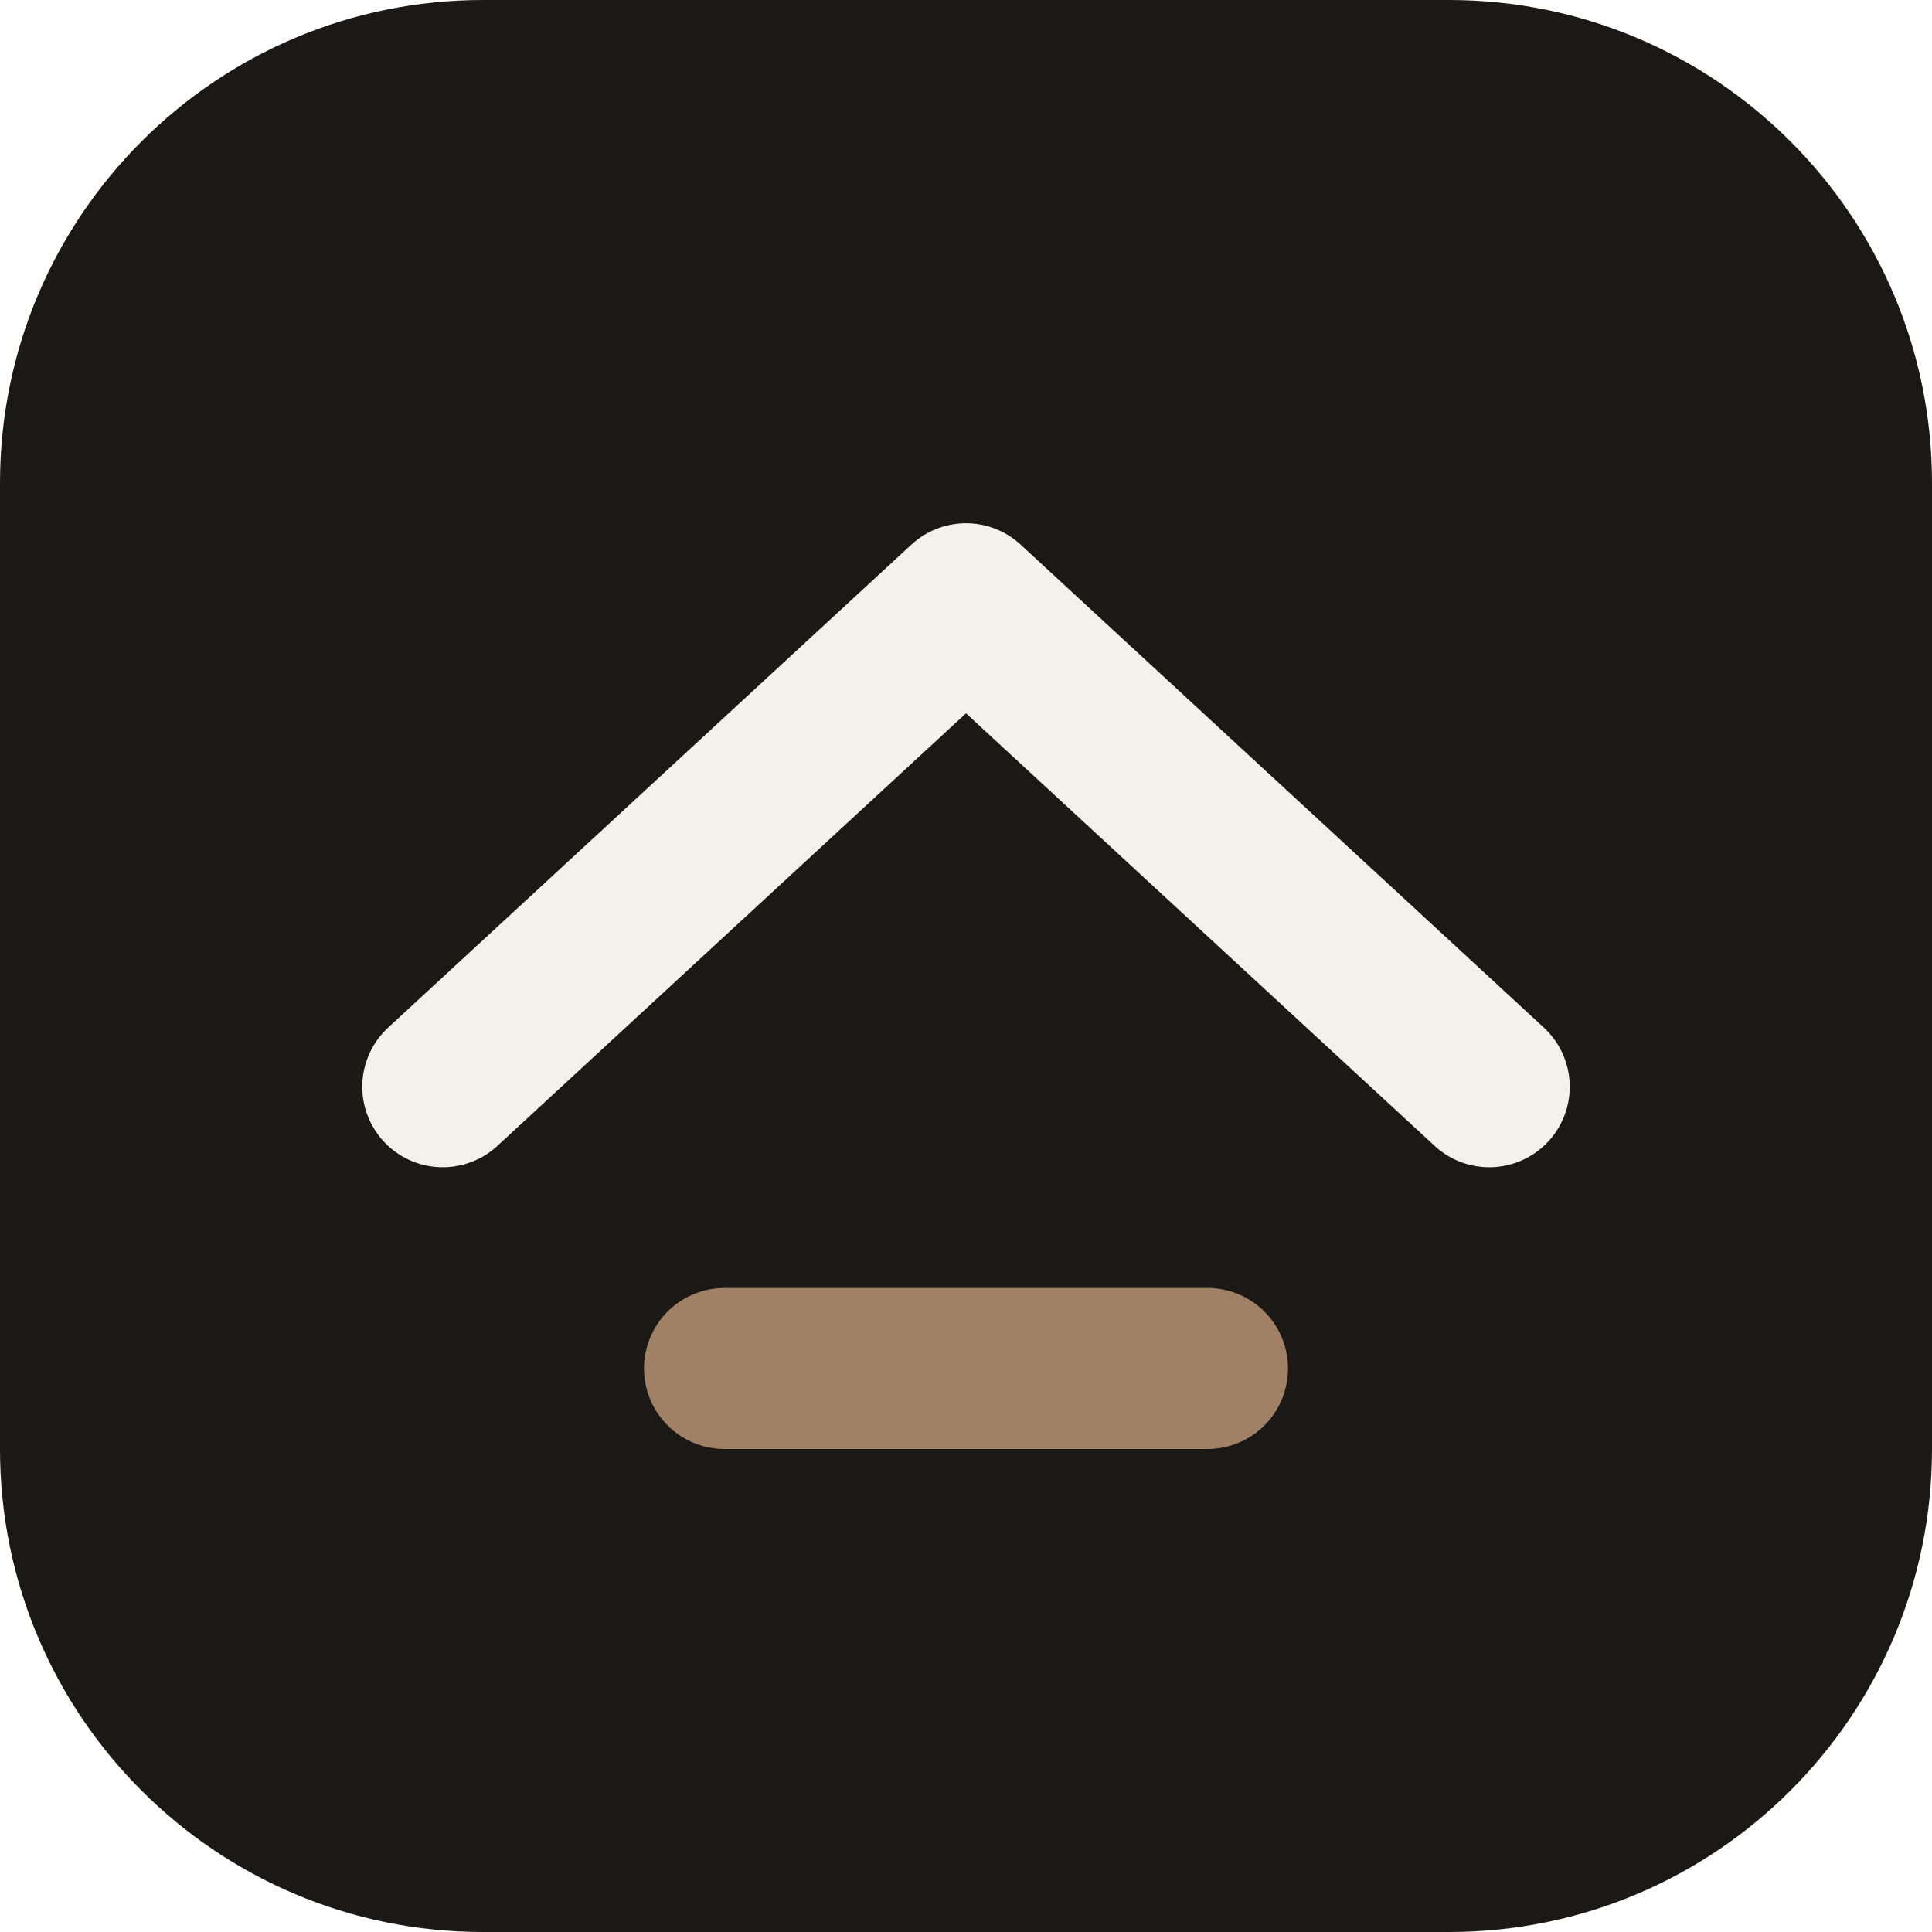
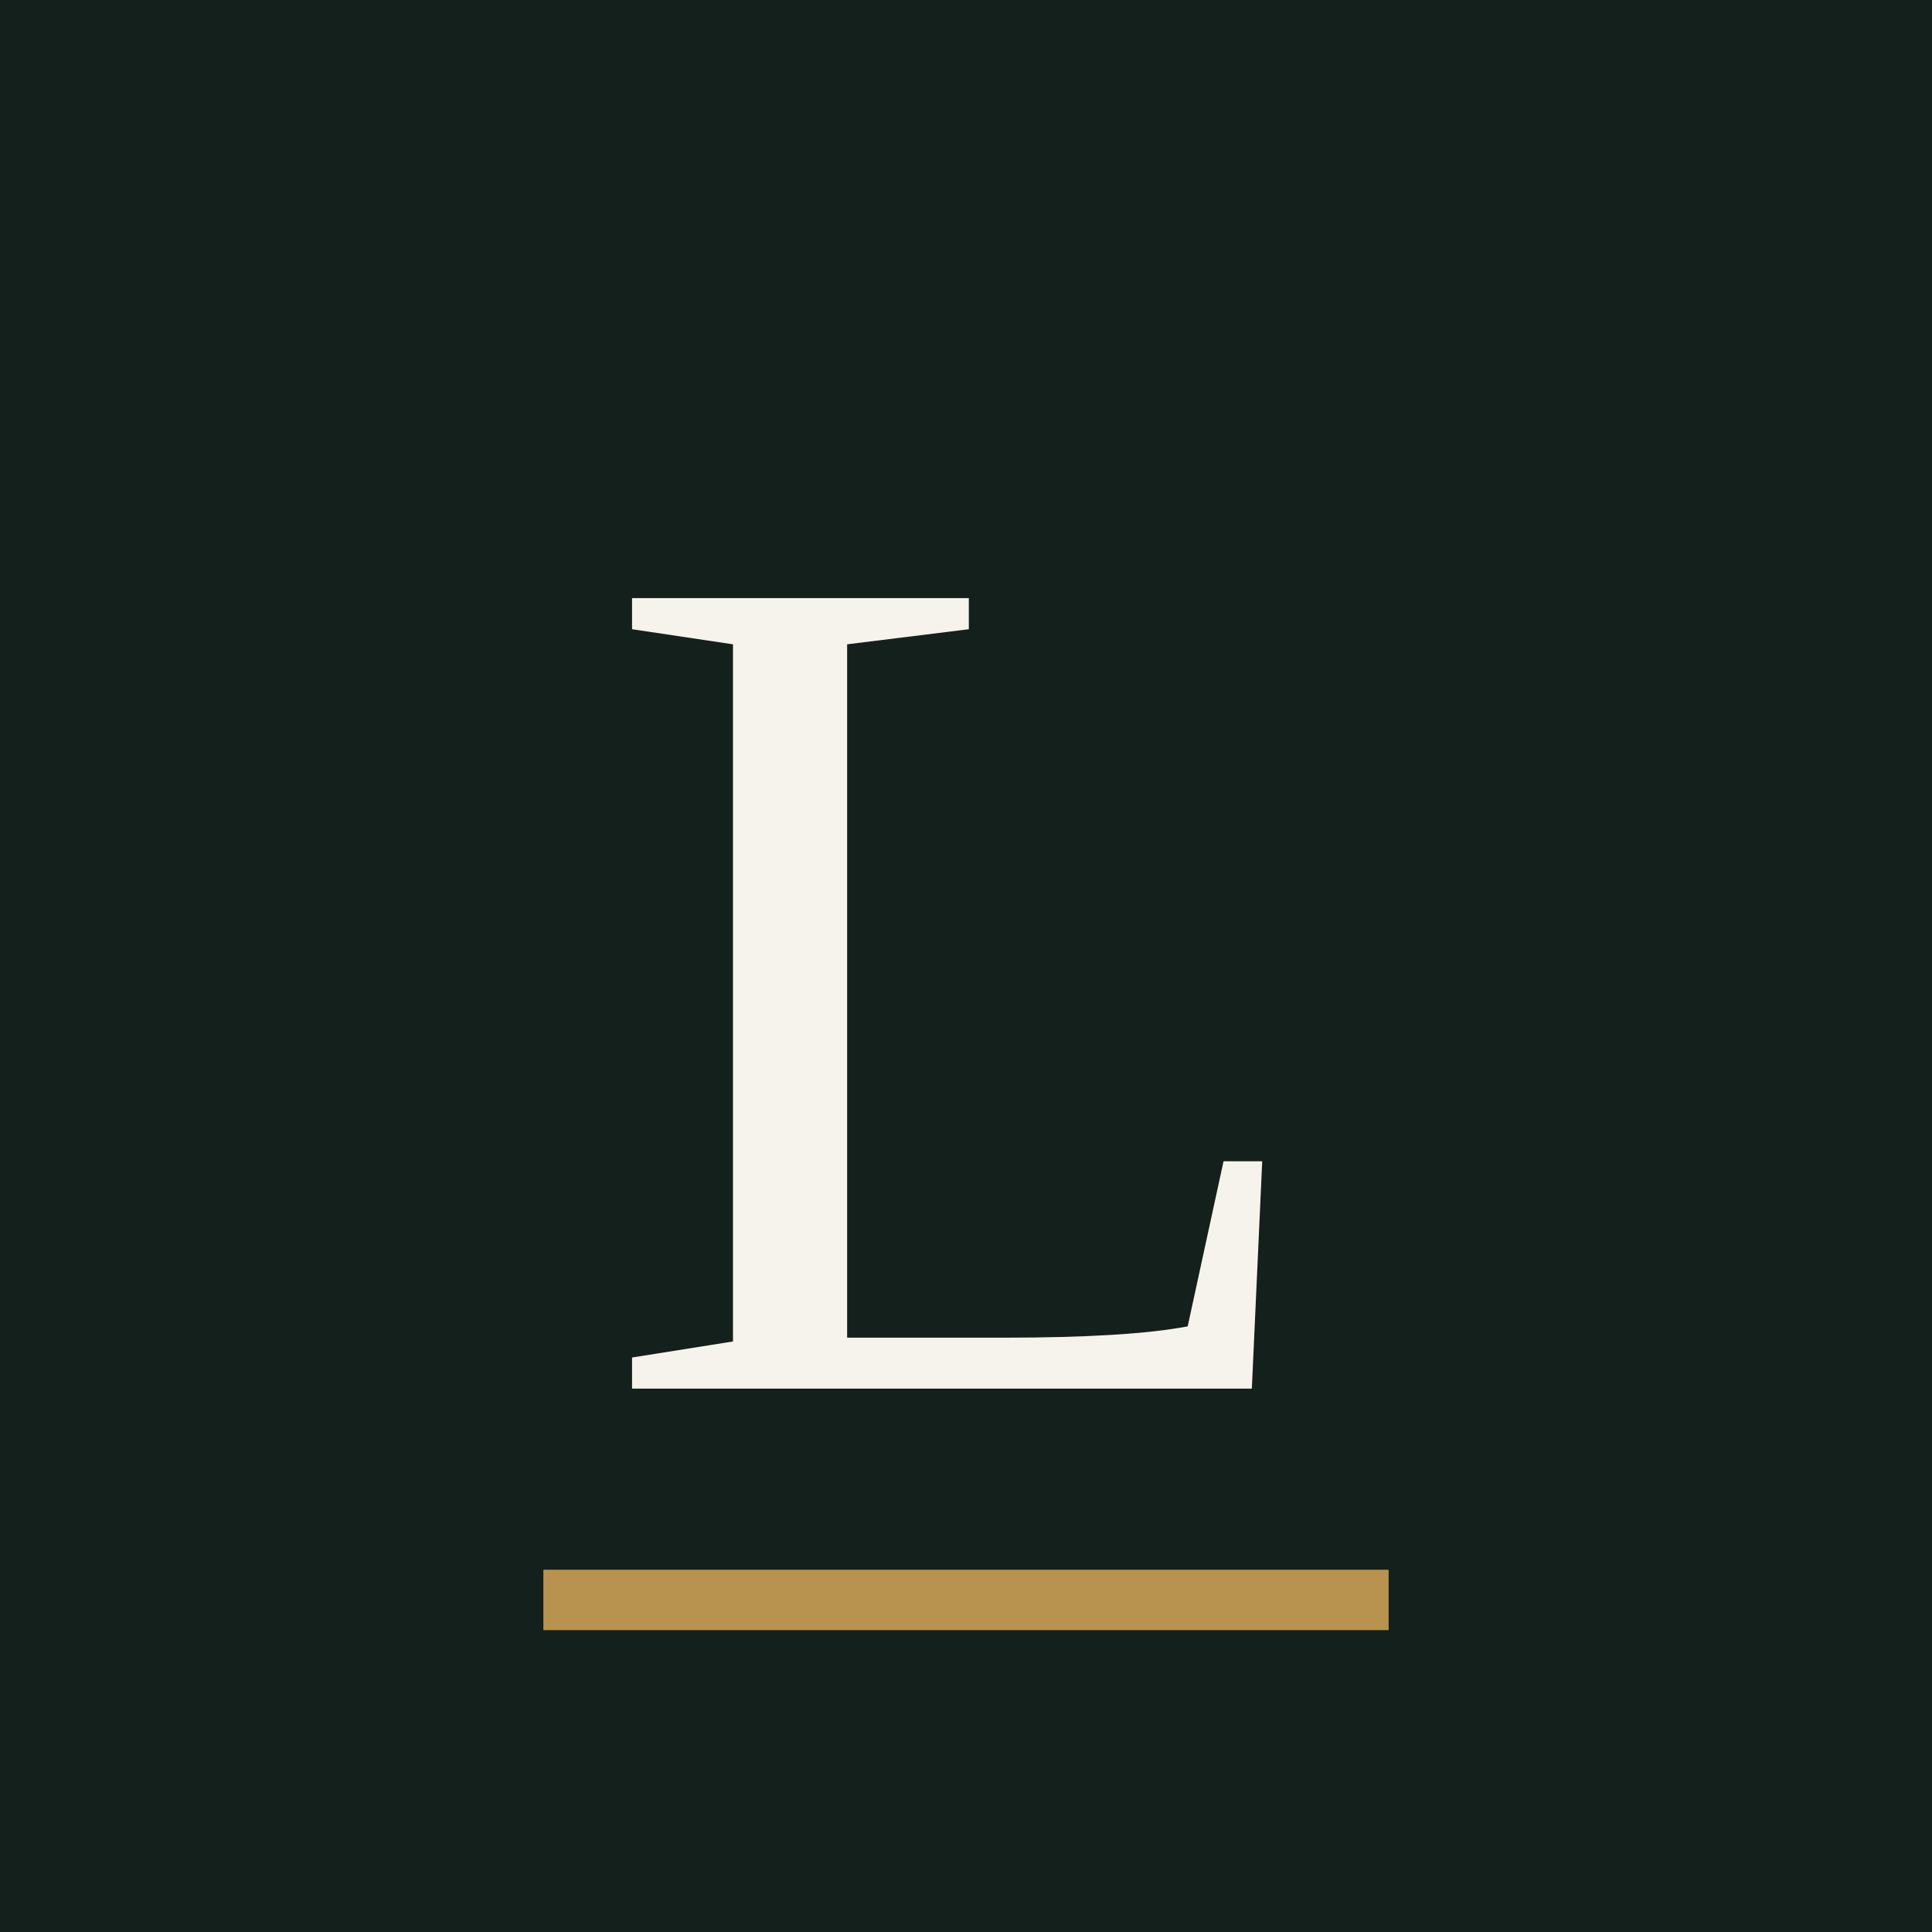
- <svg xmlns="http://www.w3.org/2000/svg" viewBox="0 0 24 24" fill="none">
-   <rect width="24" height="24" rx="6" fill="#1b1915" />
-   <path d="M5.5 13.5 12 7.5l6.5 6" stroke="#f4f1ea" stroke-width="2" stroke-linecap="round" stroke-linejoin="round" />
-   <path d="M9 17h6" stroke="#a08166" stroke-width="2" stroke-linecap="round" />
+ <svg xmlns="http://www.w3.org/2000/svg" viewBox="0 0 32 32">
+   <rect width="32" height="32" fill="#14201b" />
+   <text x="16" y="23" text-anchor="middle" font-family="Georgia, 'Times New Roman', serif" font-size="20" fill="#f6f3ec">L</text>
+   <rect x="9" y="26" width="14" height="1" fill="#b8934f" />
</svg>
